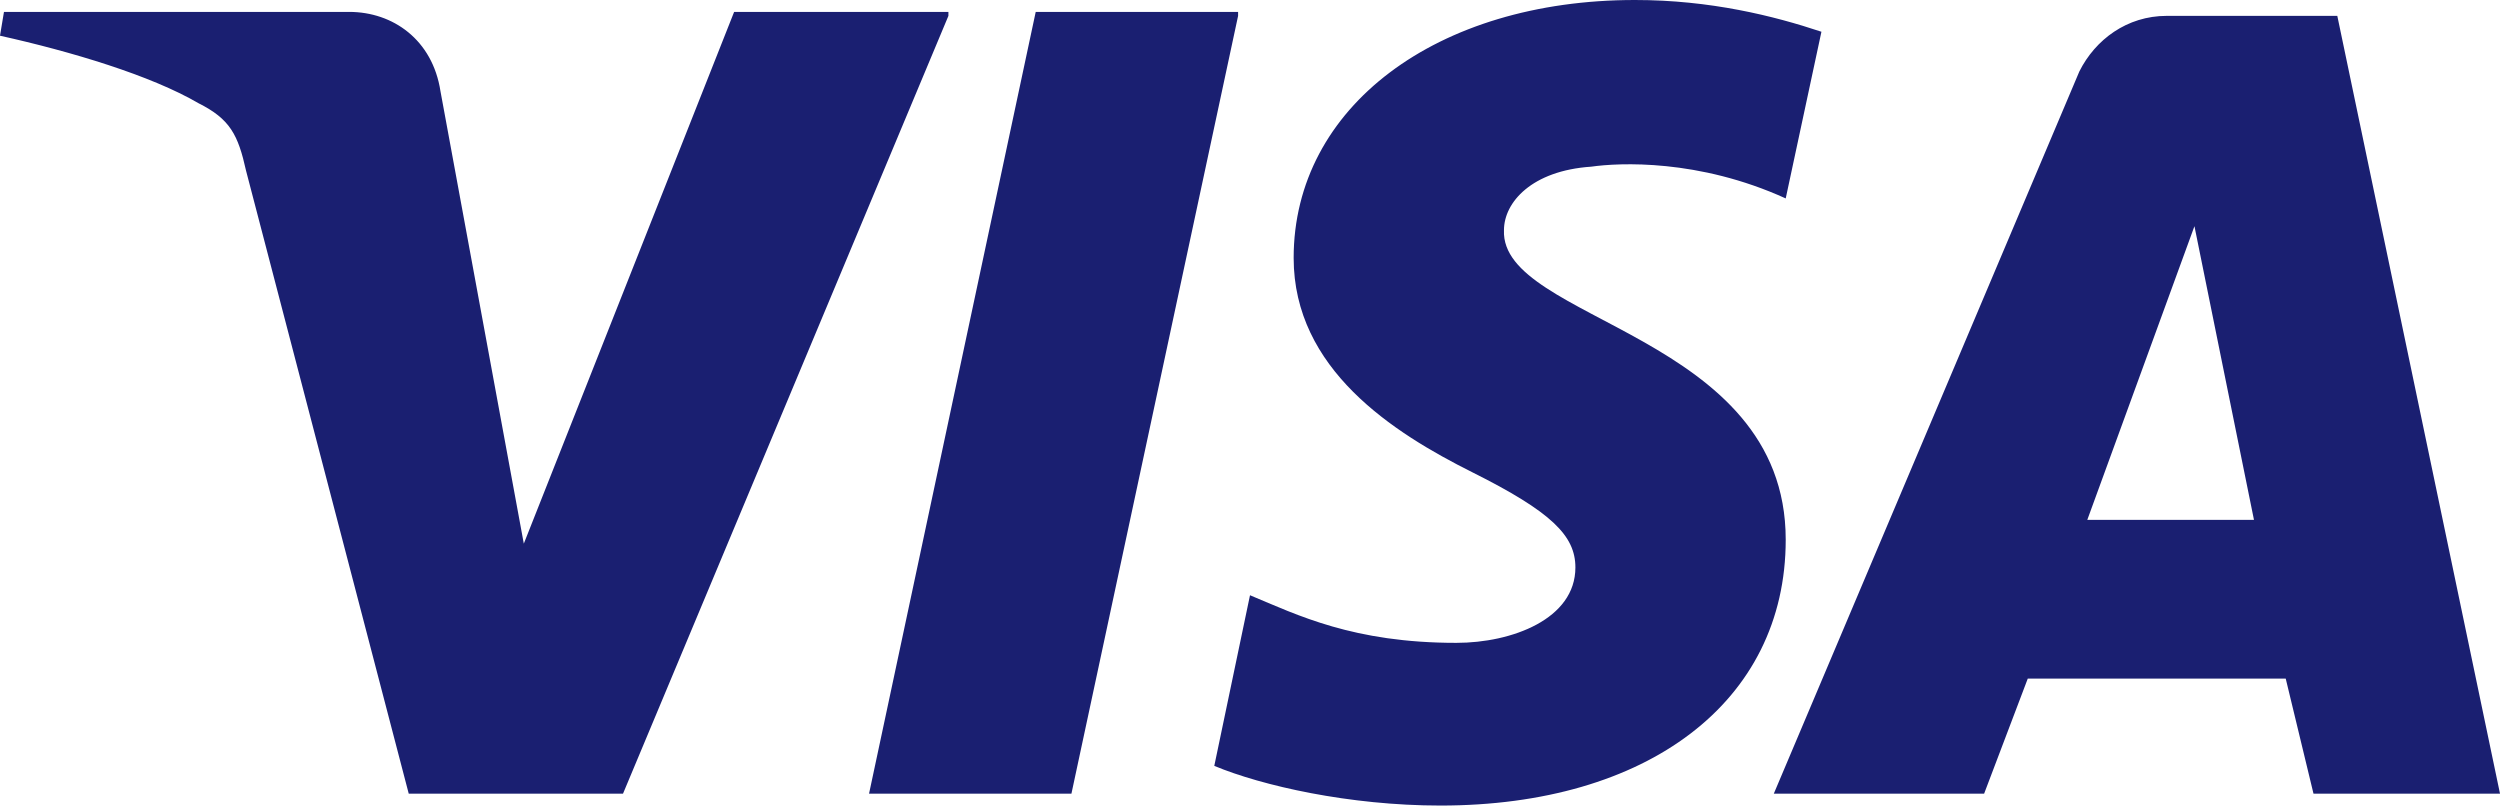
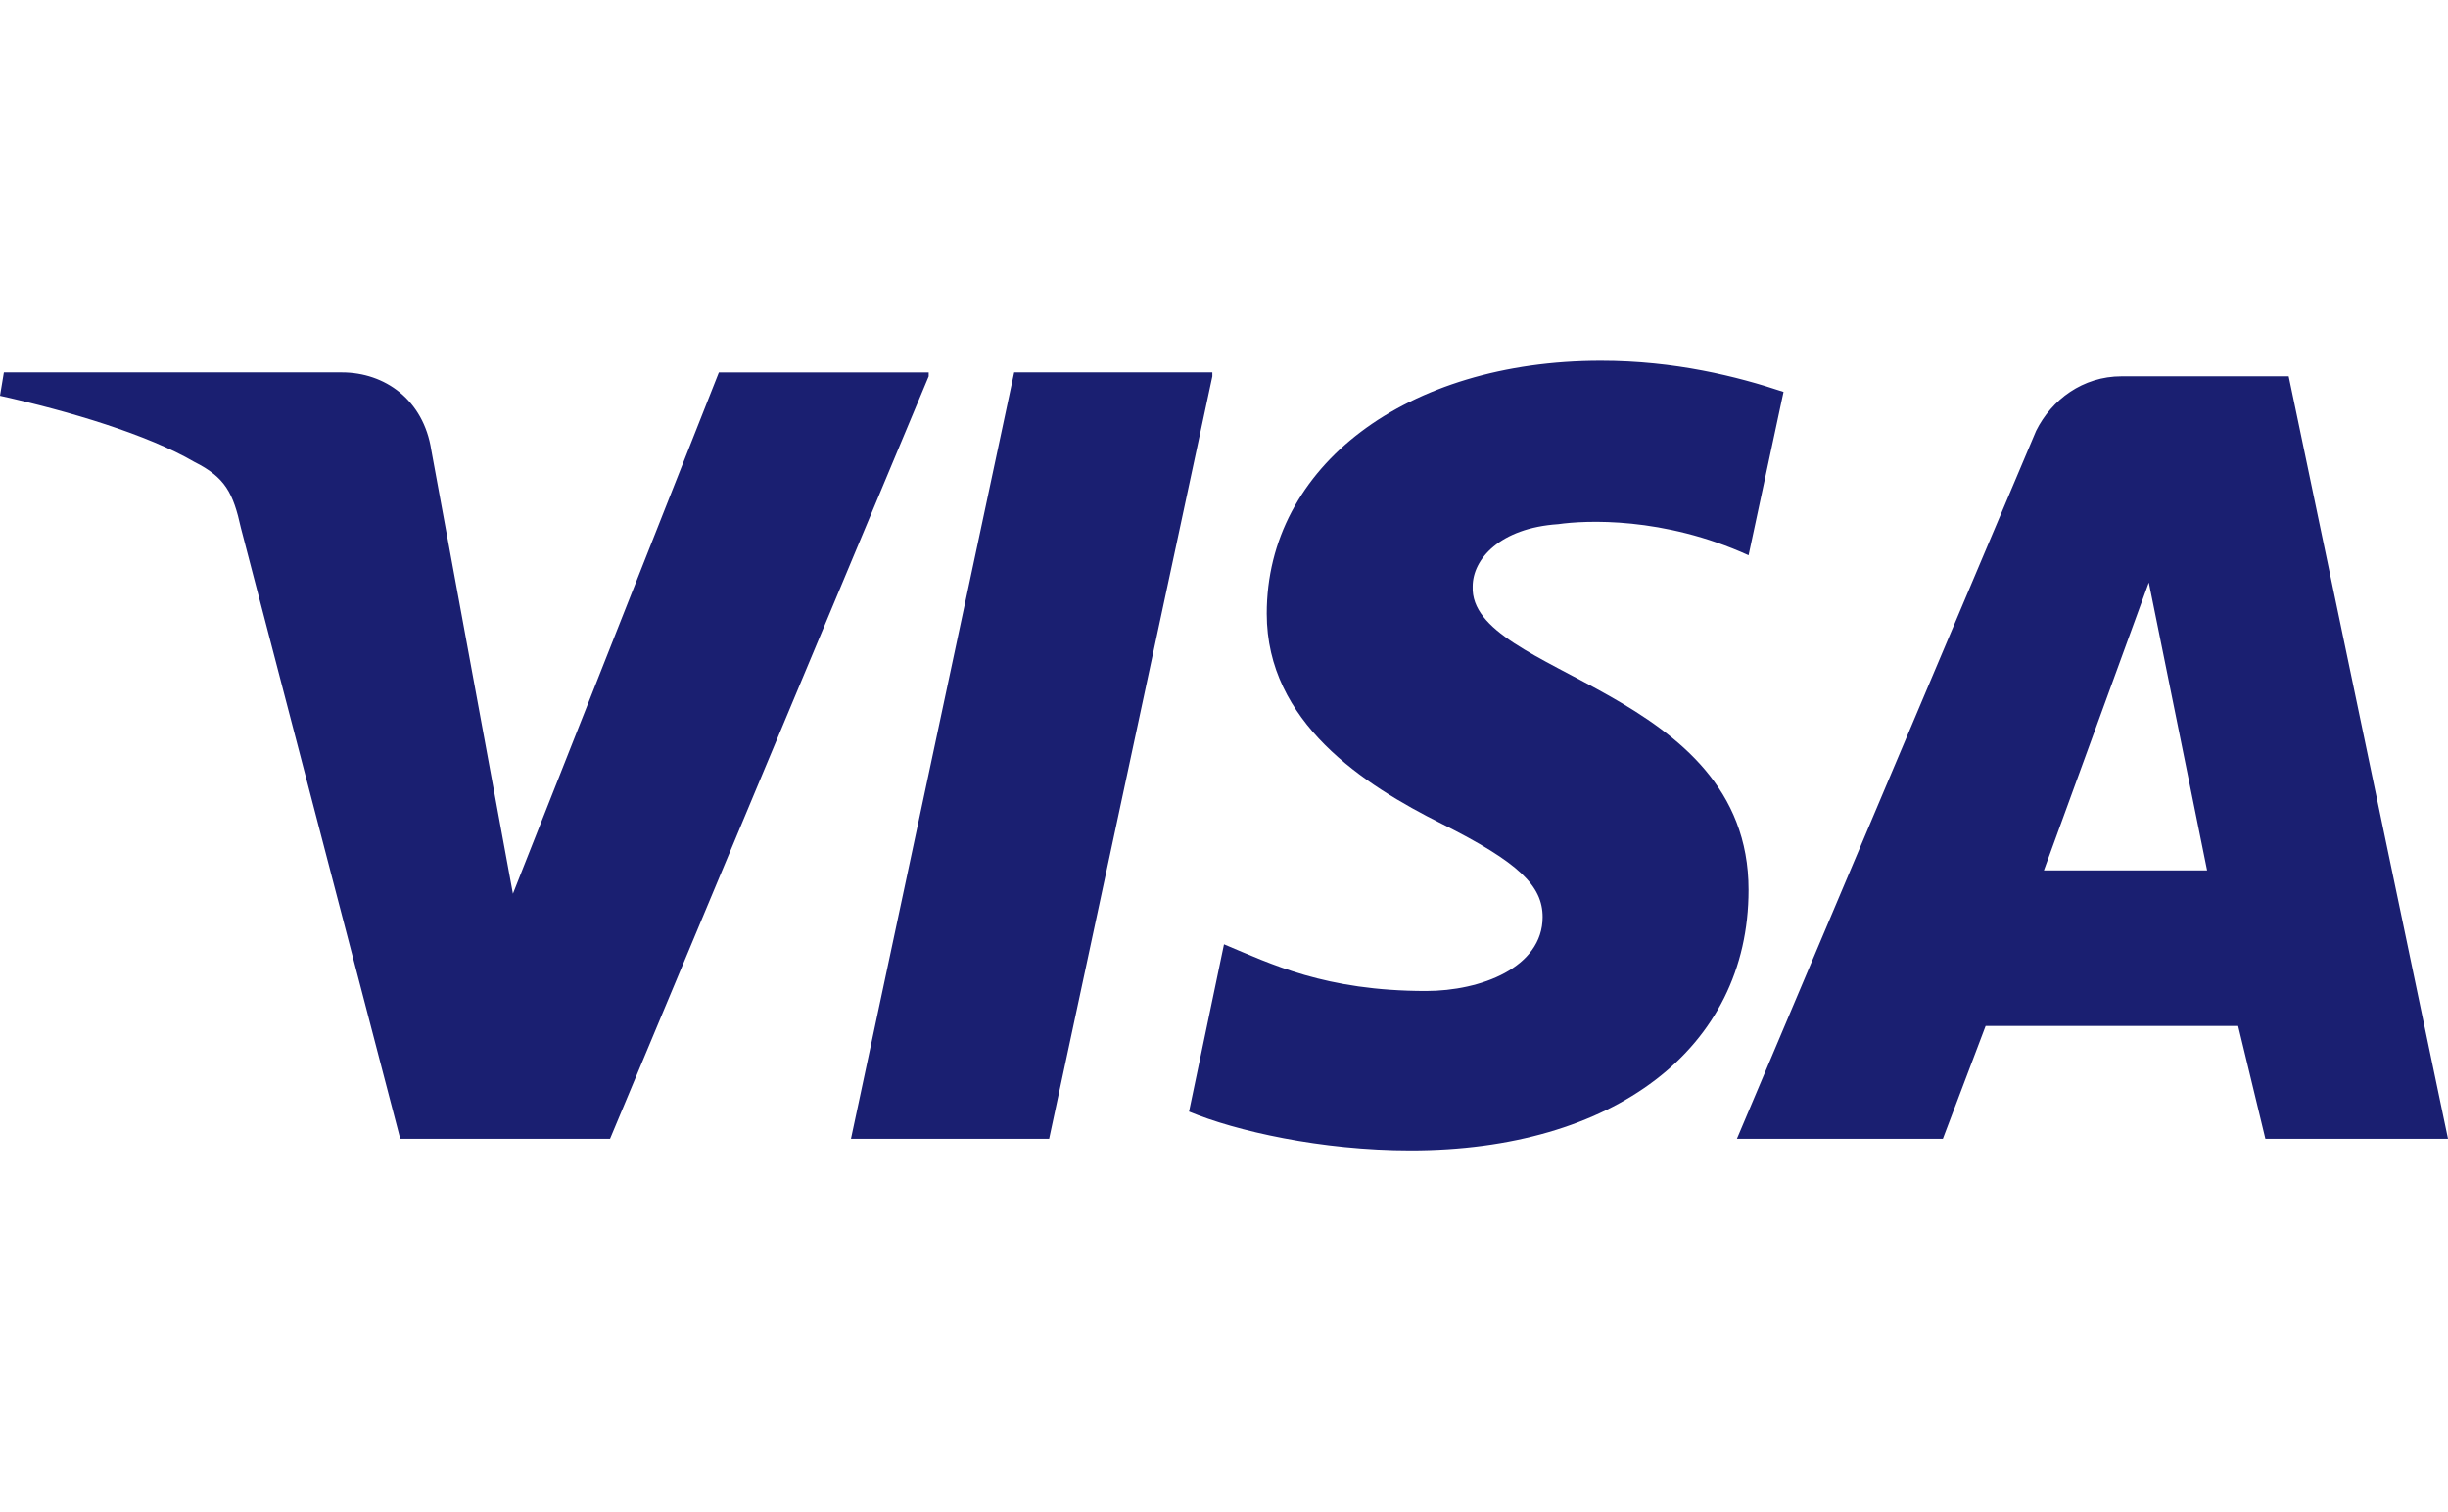
- <svg xmlns="http://www.w3.org/2000/svg" viewBox="0 0 63 20.3">
-   <g>
-     <path fill="#1a1f71" d="M23.9,0.4L15.7,20h-5.4L6.2,4.3C6,3.4,5.8,3,5,2.6C3.8,1.9,1.8,1.3,0,0.9l0.1-0.6h8.7c1.1,0,2.1,0.7,2.3,2    l2.1,11.4l5.3-13.4H23.9z M45,13.6c0-5.2-7.2-5.5-7.1-7.8c0-0.7,0.7-1.5,2.2-1.6C40.8,4.1,42.8,4,45,5l0.9-4.2    C44.7,0.4,43.1,0,41.2,0c-5,0-8.6,2.7-8.6,6.5c0,2.8,2.5,4.4,4.5,5.4c2,1,2.6,1.6,2.6,2.4c0,1.3-1.6,1.9-3,1.9    c-2.6,0-4-0.7-5.2-1.2l-0.9,4.3c1.2,0.5,3.4,1,5.7,1C41.5,20.3,45,17.7,45,13.6 M58.3,20H63L58.9,0.4h-4.3c-1,0-1.8,0.6-2.2,1.4    L44.7,20h5.3l1.1-2.9h6.5L58.3,20z M52.6,13.1l2.7-7.4l1.5,7.4H52.6z M31.2,0.4L27,20h-5.1l4.2-19.7H31.2z" />
-   </g>
+ <svg xmlns="http://www.w3.org/2000/svg" viewBox="0 0 162 100" version="1.1" id="svg6" width="162" height="100">
+   <defs id="defs10" />
+   <path fill="#1a1f71" d="M 61.457,24.901 40.371,75.357 H 26.486 L 15.943,34.94 C 15.429,32.624 14.914,31.594 12.857,30.564 9.771,28.762 4.629,27.218 0,26.188 L 0.257,24.643 H 22.629 c 2.829,0 5.4,1.802 5.914,5.149 l 5.4,29.347 13.629,-34.495 h 13.886 z m 54.257,33.981 c 0,-13.386 -18.514,-14.159 -18.257,-20.079 0,-1.802 1.8,-3.861 5.657,-4.119 1.8,-0.257 6.943,-0.515 12.6,2.059 l 2.314,-10.812 c -3.086,-1.03 -7.2,-2.059 -12.086,-2.059 -12.857,0 -22.114,6.951 -22.114,16.733 0,7.208 6.429,11.327 11.571,13.901 5.143,2.574 6.686,4.119 6.686,6.178 0,3.347 -4.114,4.891 -7.714,4.891 -6.686,0 -10.286,-1.802 -13.371,-3.089 L 78.686,73.555 c 3.086,1.287 8.743,2.574 14.657,2.574 13.371,0 22.371,-6.693 22.371,-17.248 m 34.2,16.475 H 162 L 151.457,24.901 H 140.4 c -2.571,0 -4.629,1.545 -5.657,3.604 l -19.8,46.852 h 13.629 L 131.4,67.891 h 16.714 z M 135.257,57.594 142.2,38.544 146.057,57.594 Z M 80.229,24.901 69.429,75.357 H 56.314 L 67.114,24.643 h 13.114 z" id="path2" style="stroke-width:2.573" />
</svg>
